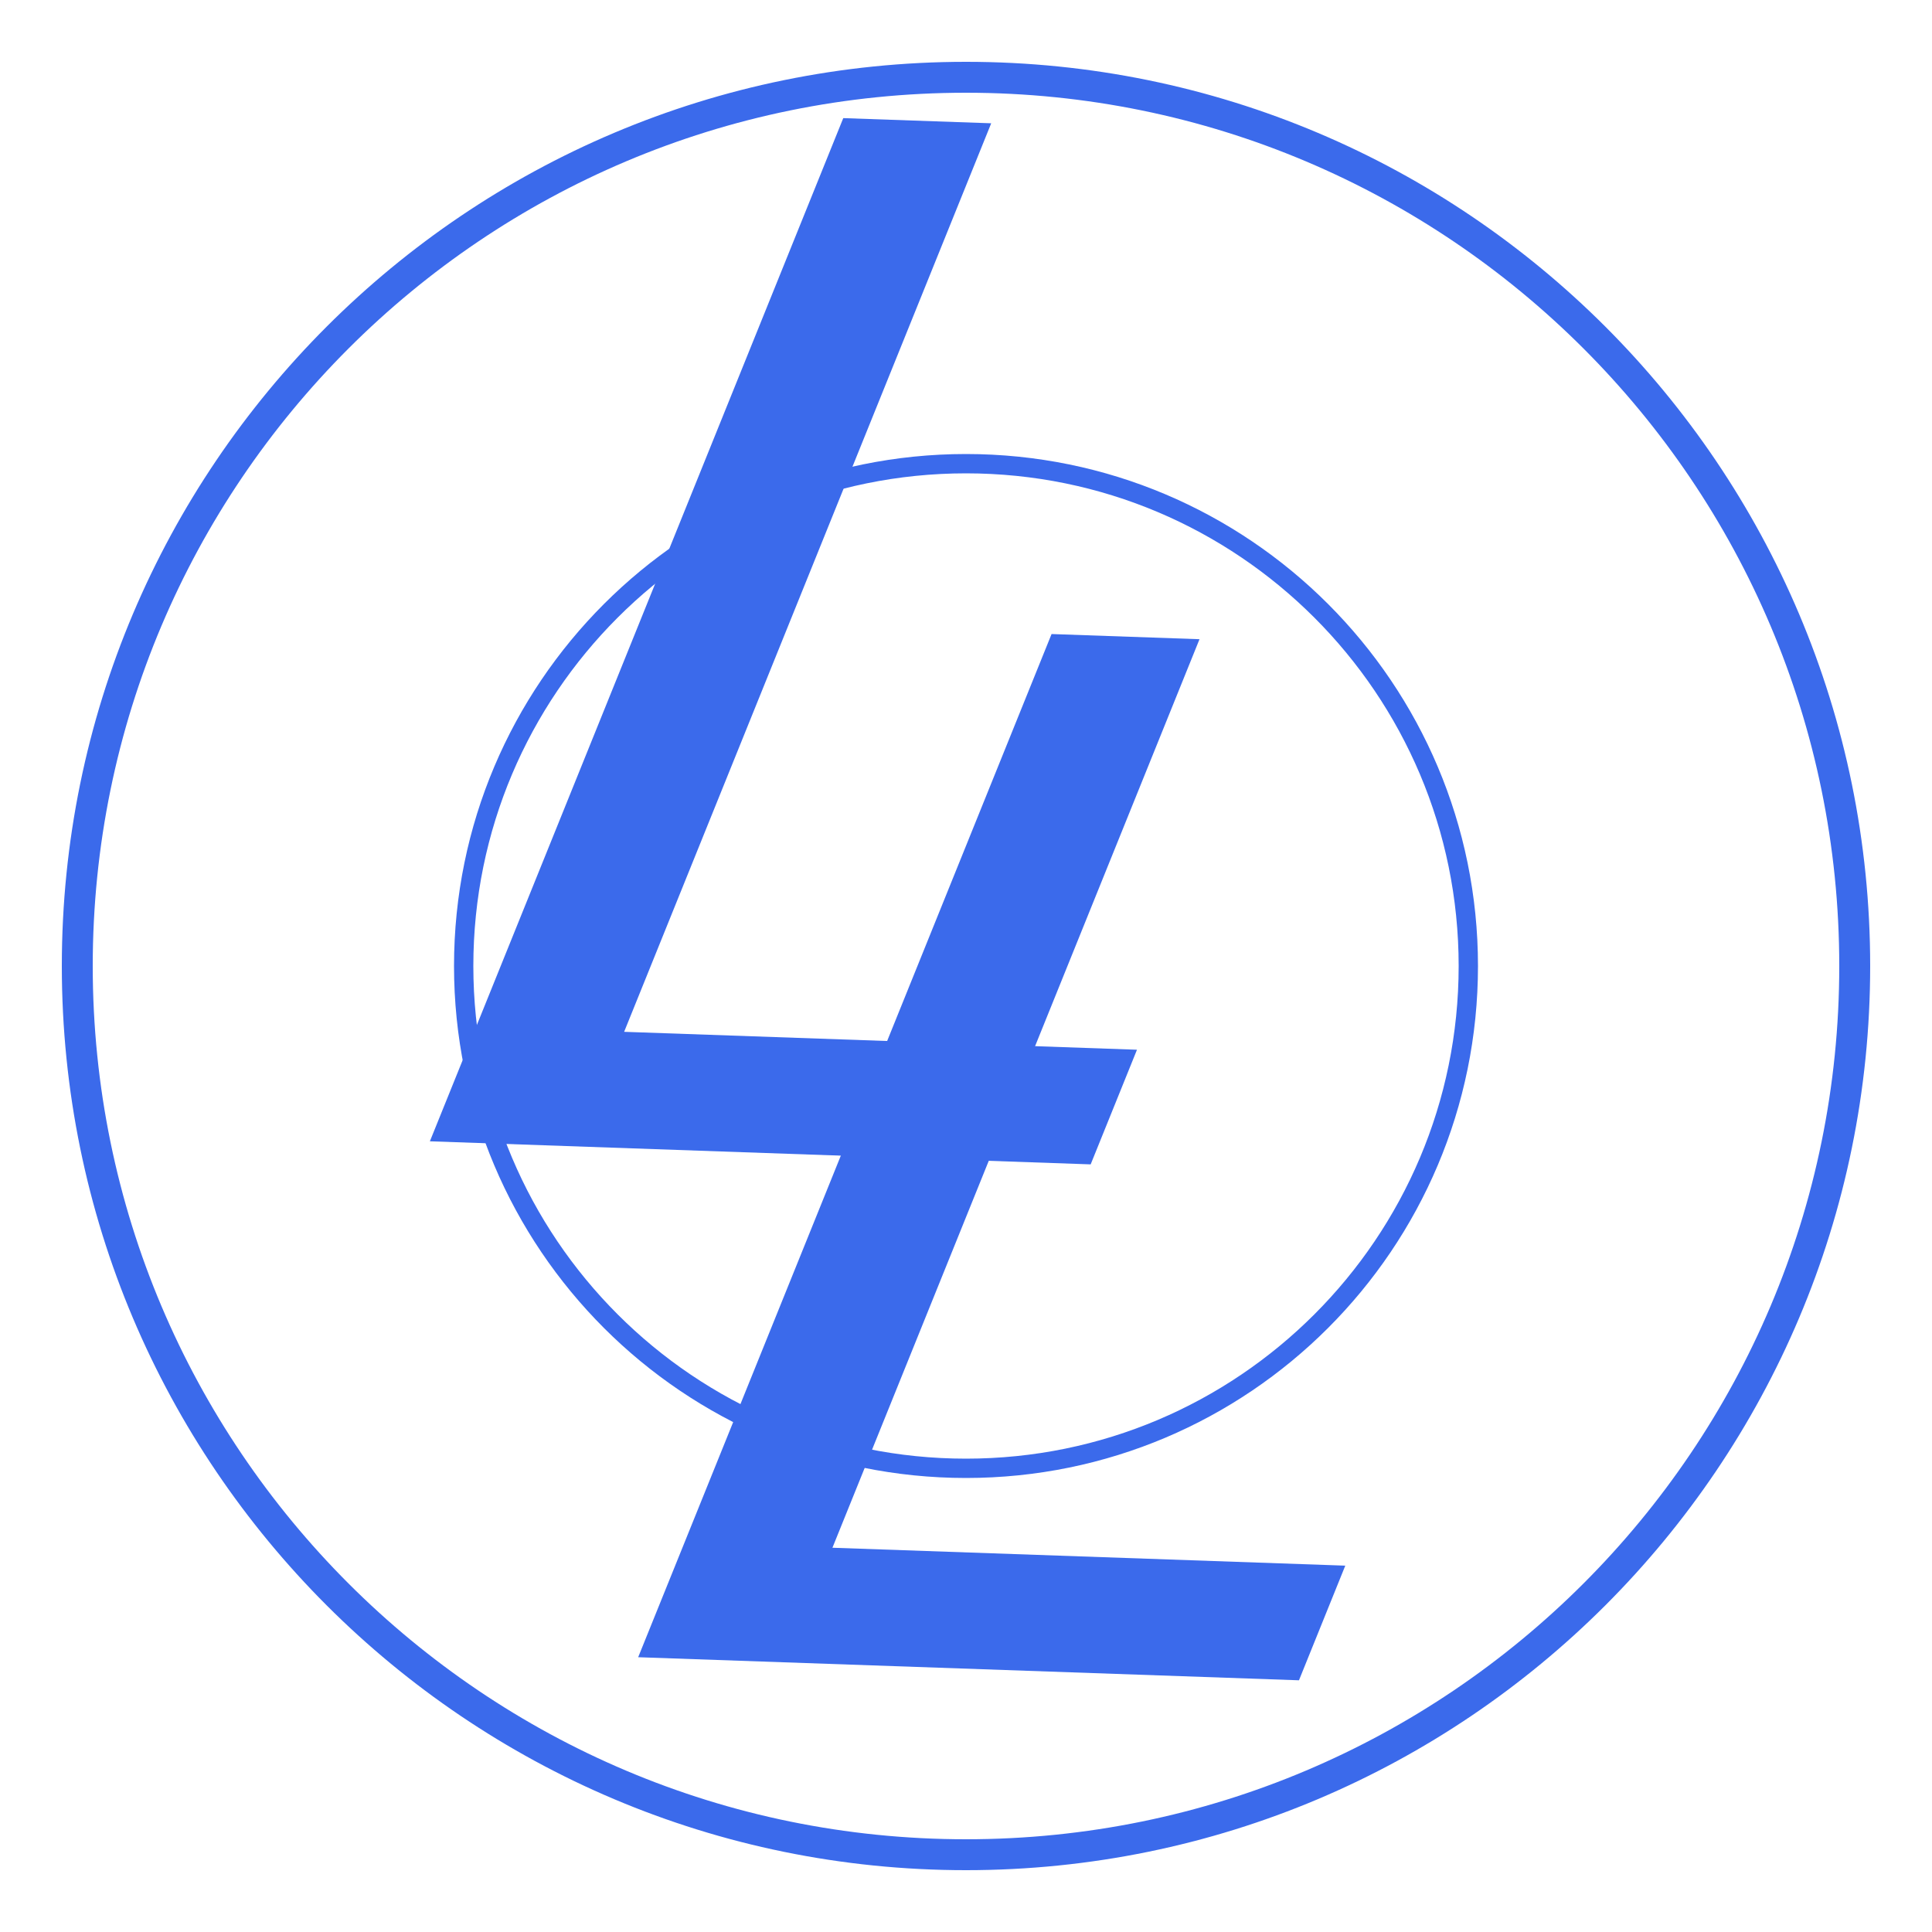
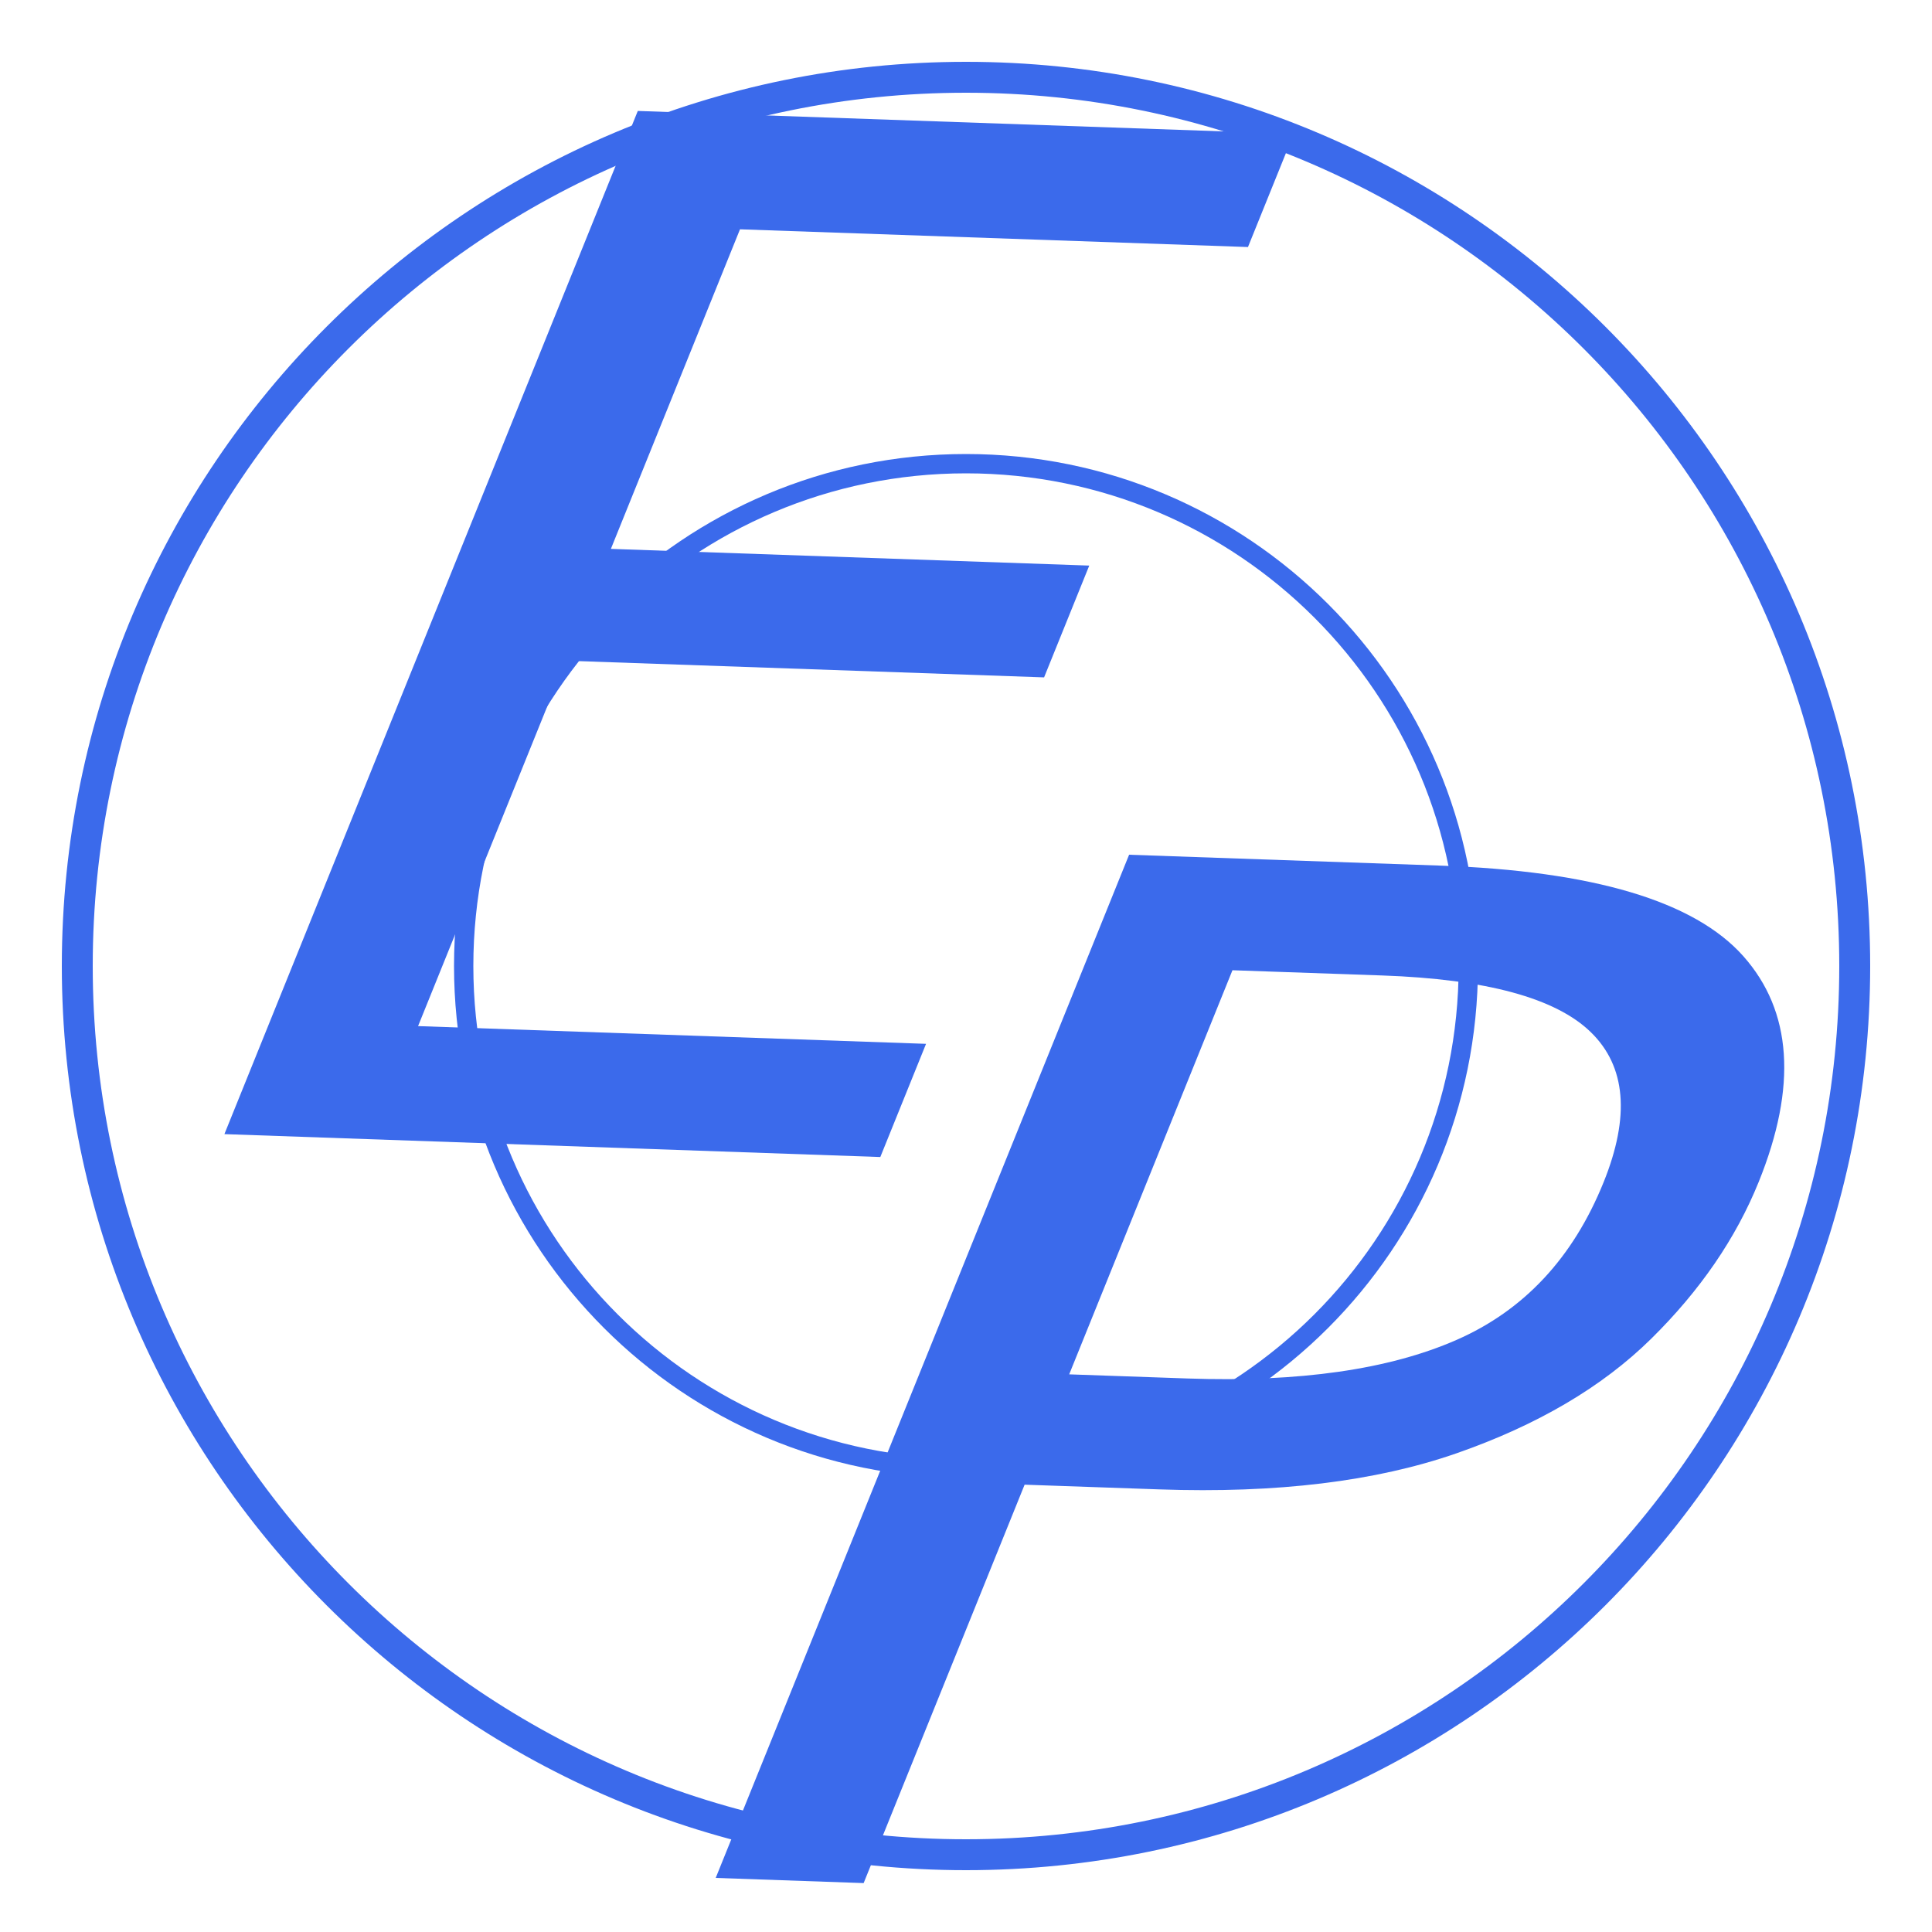
<svg xmlns="http://www.w3.org/2000/svg" width="500 " height="500">
  <defs>
    <linearGradient id="grad1" x1="0%" y1="0%" x2="100%" y2="0%">
      <stop offset="0%" style="stop-color:rgb(59, 106, 235);stop-opacity:1" />
      <stop offset="100%" style="stop-color:rgb(59, 106, 235);stop-opacity:1" />
    </linearGradient>
    <style id="style1">
          text {
            transform: rotate(22deg) skewY(-20deg);
+             font-size:300pt;
+             font-family:'Titillium Web', sans-serif;
            }
      </style>
  </defs>
  <circle cx="250" cy="250" r="230" stroke="url(#grad1)" stroke-width="8" fill="none" />
-   <circle cx="250" cy="250" r="130" stroke="url(#grad1)" stroke-width="5" fill="none" />
-   <text class="style1" fill="url(#grad1)" font-size="400" font-family="Sans-serif" x="175" y="310">L</text>
-   <text class="style1" fill="url(#grad1)" font-size="400" font-family="Sans-serif" x="275" y="450">L</text>
+   <circle id="c1" cx="250" cy="250" r="130" stroke="url(#grad1)" stroke-width="5" fill="none" />
+   <text class="style1" fill="url(#grad1)" x="125" y="310">E</text>
+   <text class="style1" fill="url(#grad1)" x="315" y="510">P</text>
</svg>
